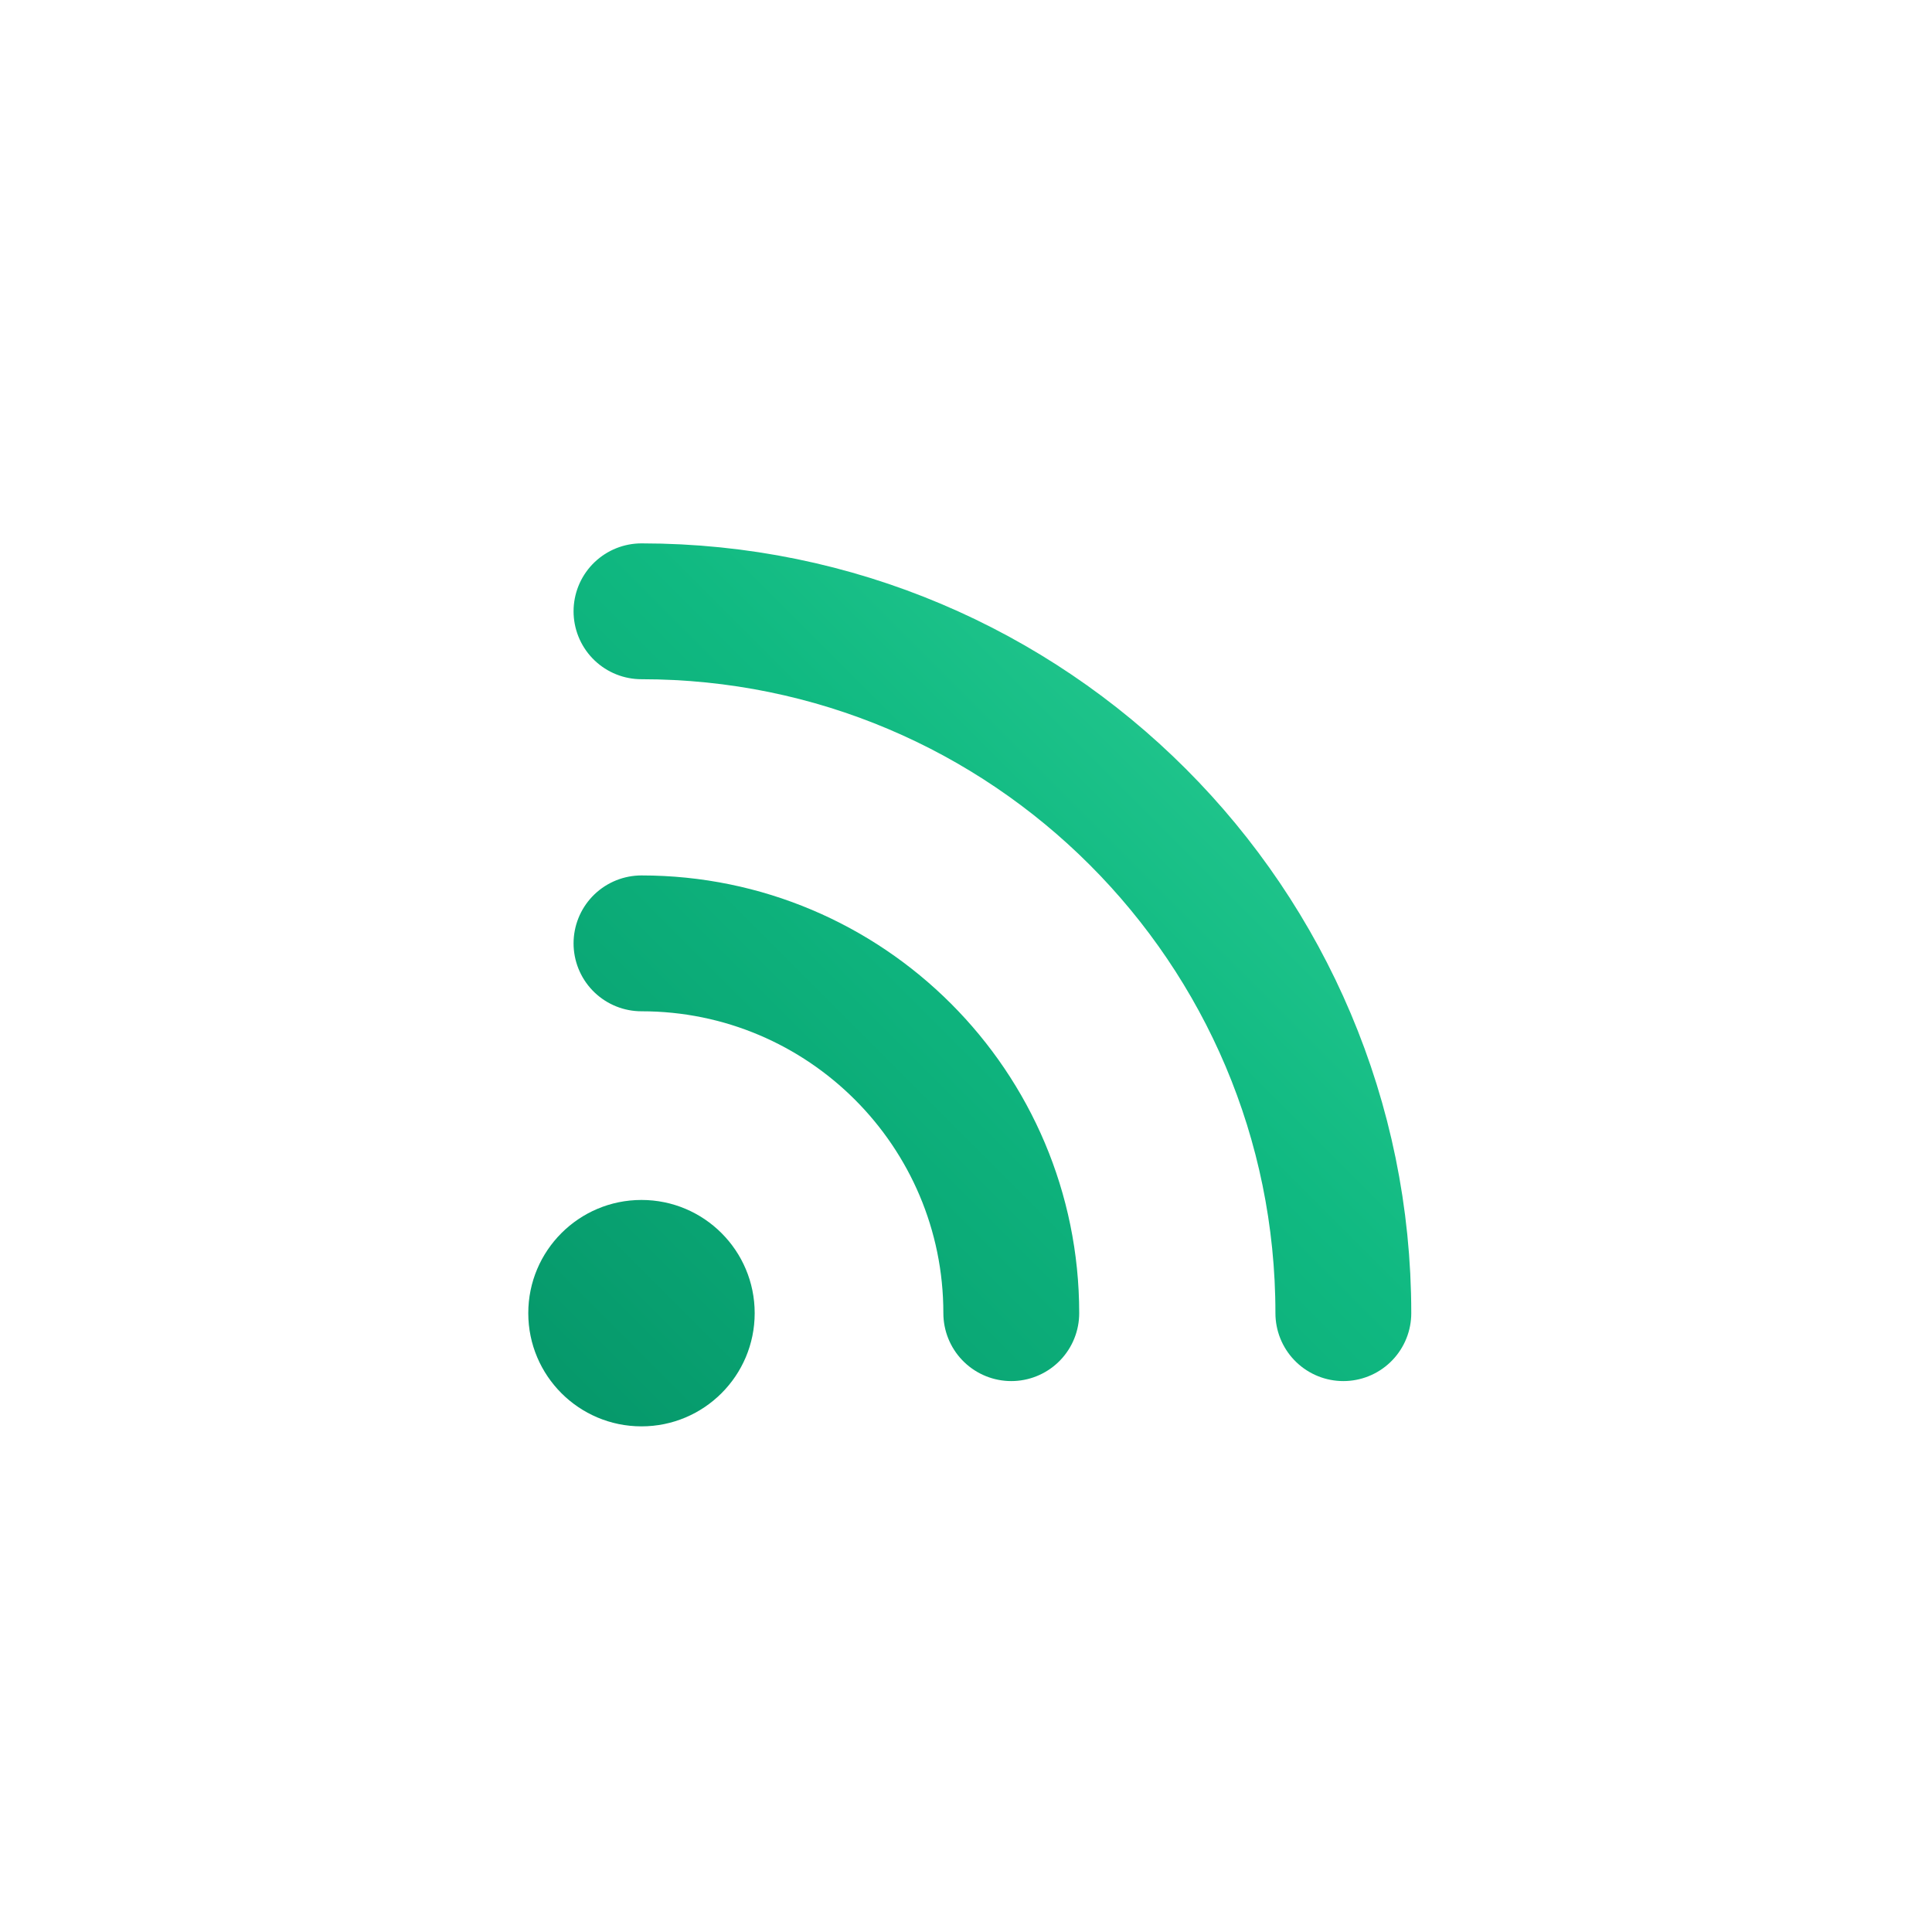
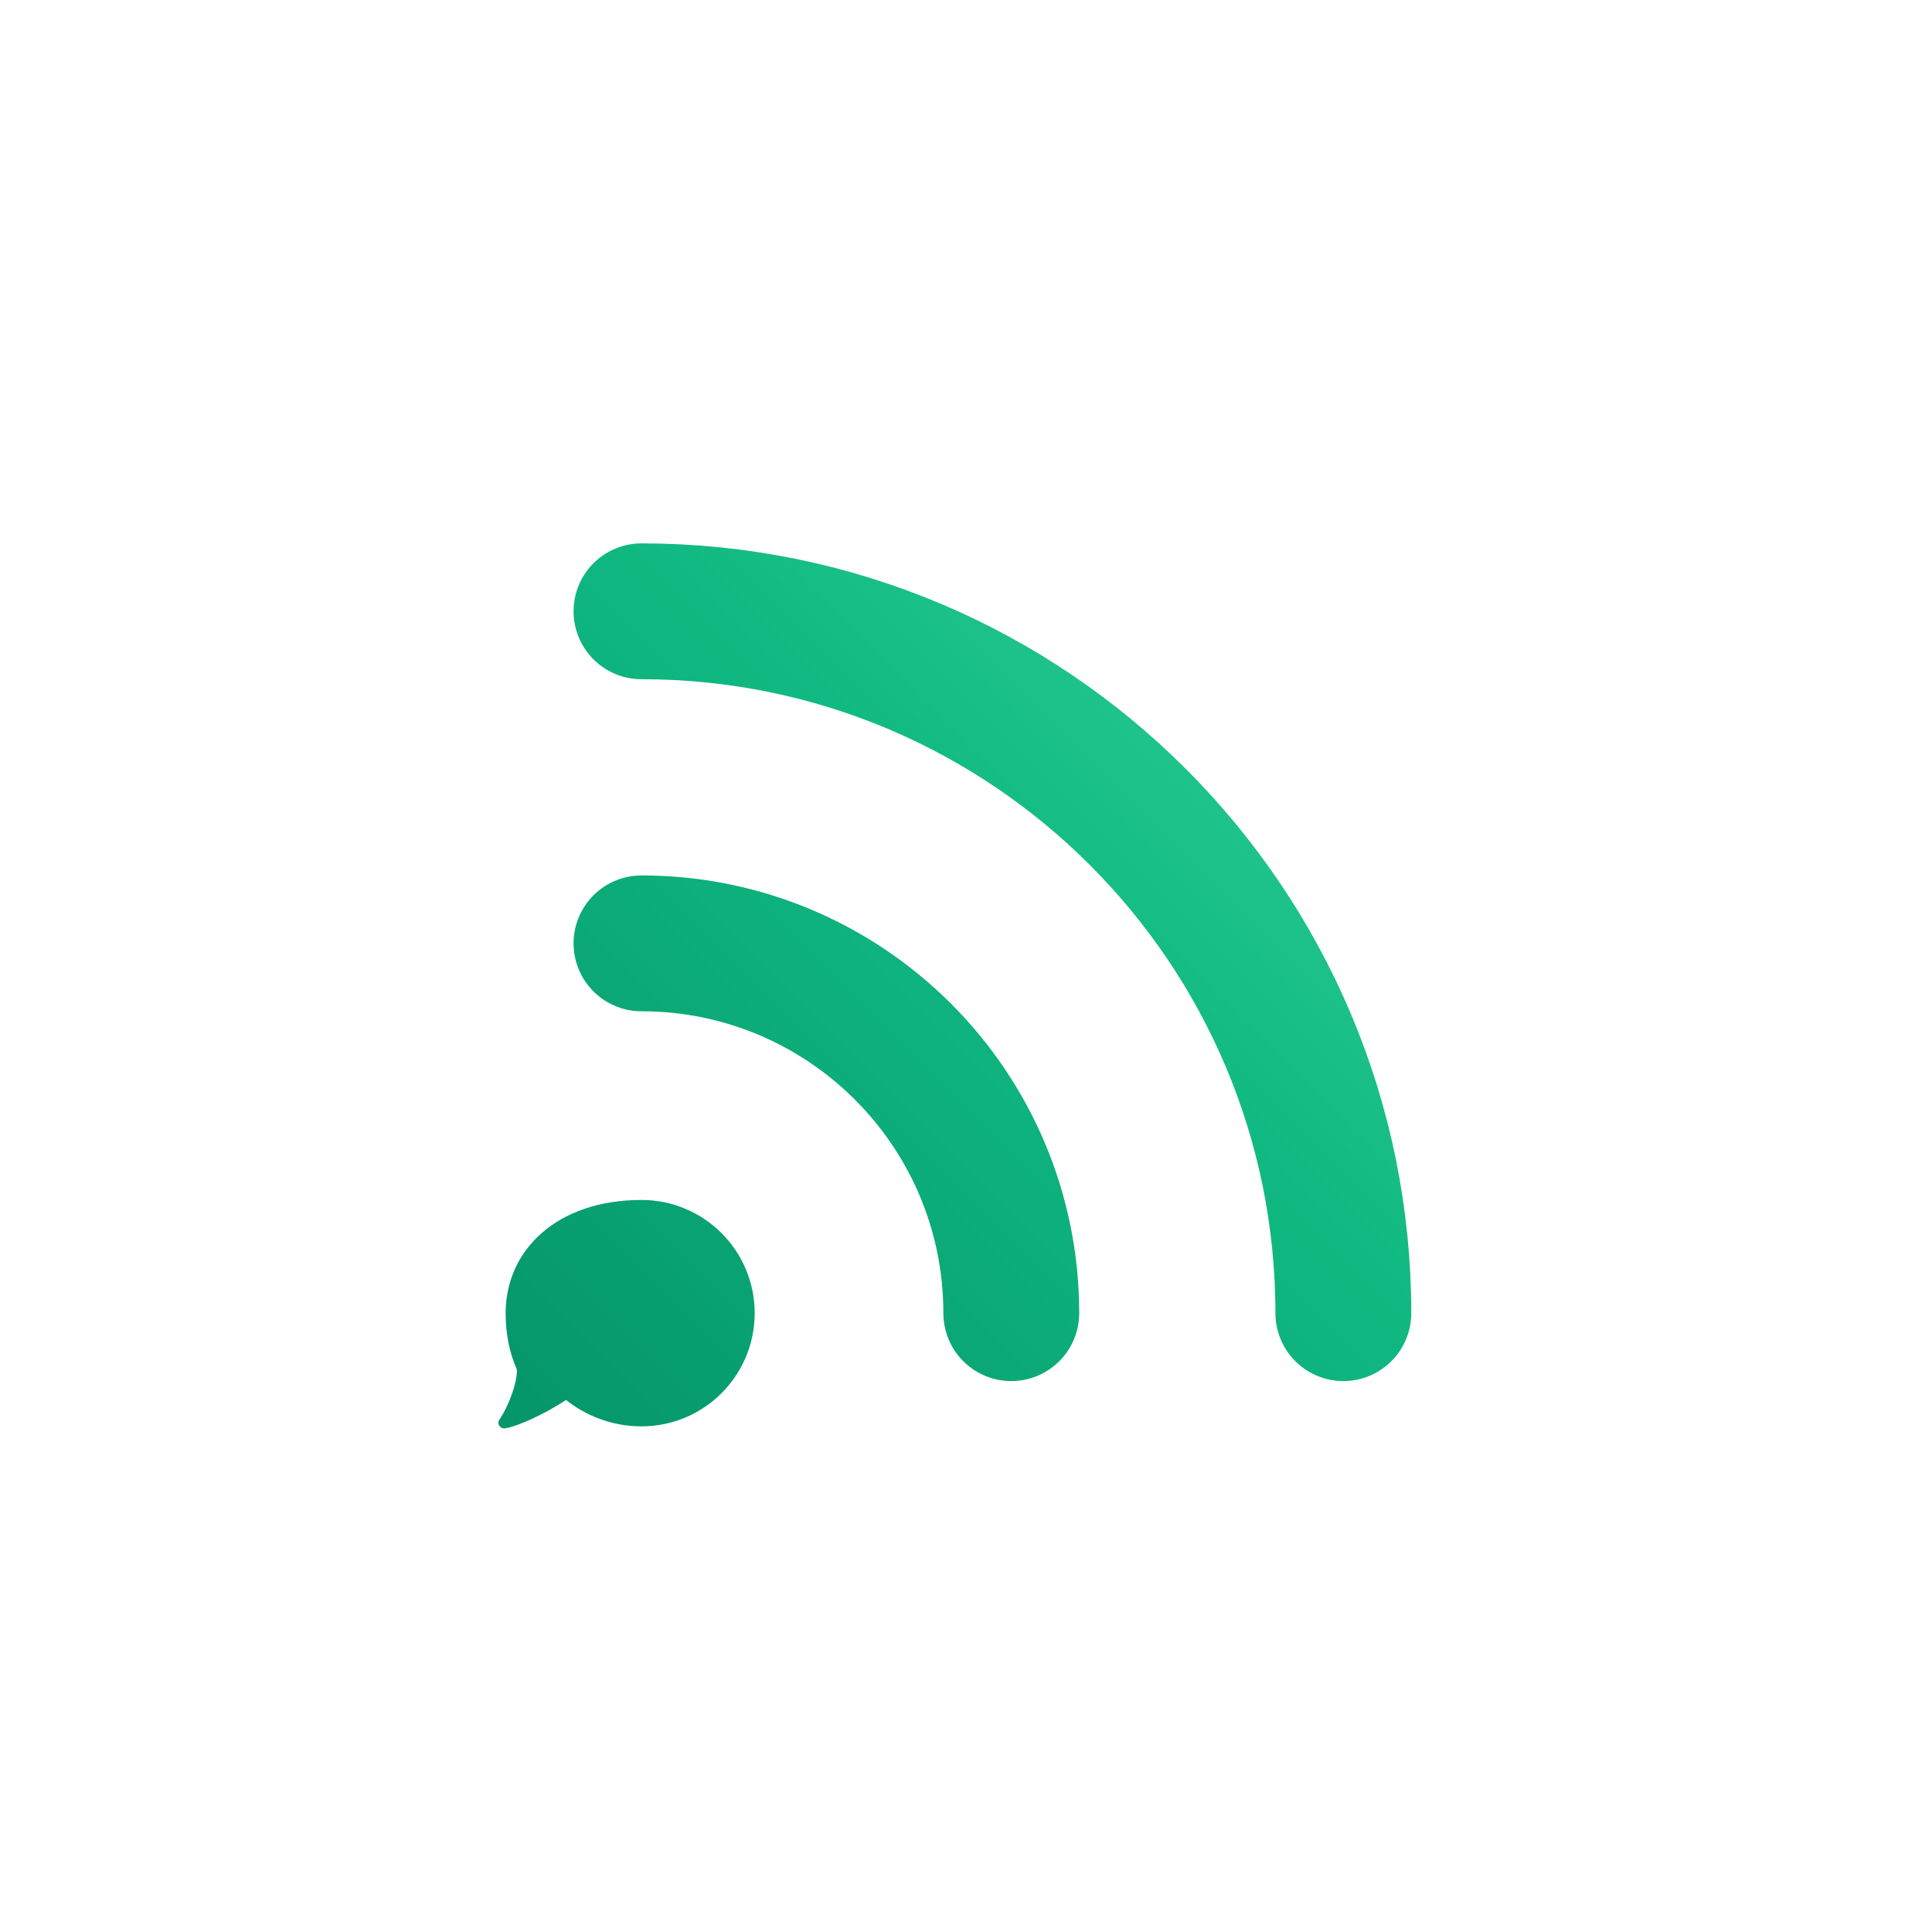
<svg xmlns="http://www.w3.org/2000/svg" viewBox="0 0 512 512" width="100%" height="100%" fill="none">
  <defs>
-     <linearGradient id="wf-pure-grad" x1="140" y1="380" x2="380" y2="140" gradientUnits="userSpaceOnUse">
+     <linearGradient id="wf-t1" x1="140" y1="380" x2="380" y2="140" gradientUnits="userSpaceOnUse">
      <stop offset="0%" stop-color="#059669" />
      <stop offset="55%" stop-color="#10B981" />
      <stop offset="100%" stop-color="#34D399" />
    </linearGradient>
  </defs>
  <g transform="translate(4, 2)">
-     <circle cx="166" cy="346" r="30" fill="url(#wf-pure-grad)" />
-     <path d="M 166 248 A 98 98 0 0 1 264 346" stroke="url(#wf-pure-grad)" stroke-width="36" stroke-linecap="round" />
-     <path d="M 166 160 A 186 186 0 0 1 352 346" stroke="url(#wf-pure-grad)" stroke-width="36" stroke-linecap="round" />
+     <path d="M 166 316              C 182.57 316 196 329.43 196 346              C 196 362.57 182.57 376 166 376              C 158 376 151 373 146 369              C 140 373 133 376 130 376.5              C 128.5 376.8 127.5 375.2 128.5 374              C 130.5 371 133 365 133 361              C 131 356.5 130 351.5 130 346              C 130 329.43 143.43 316 166 316 Z" fill="url(#wf-t1)" />
+     <path d="M 166 248 A 98 98 0 0 1 264 346" stroke="url(#wf-t1)" stroke-width="36" stroke-linecap="round" />
+     <path d="M 166 160 A 186 186 0 0 1 352 346" stroke="url(#wf-t1)" stroke-width="36" stroke-linecap="round" />
  </g>
</svg>
